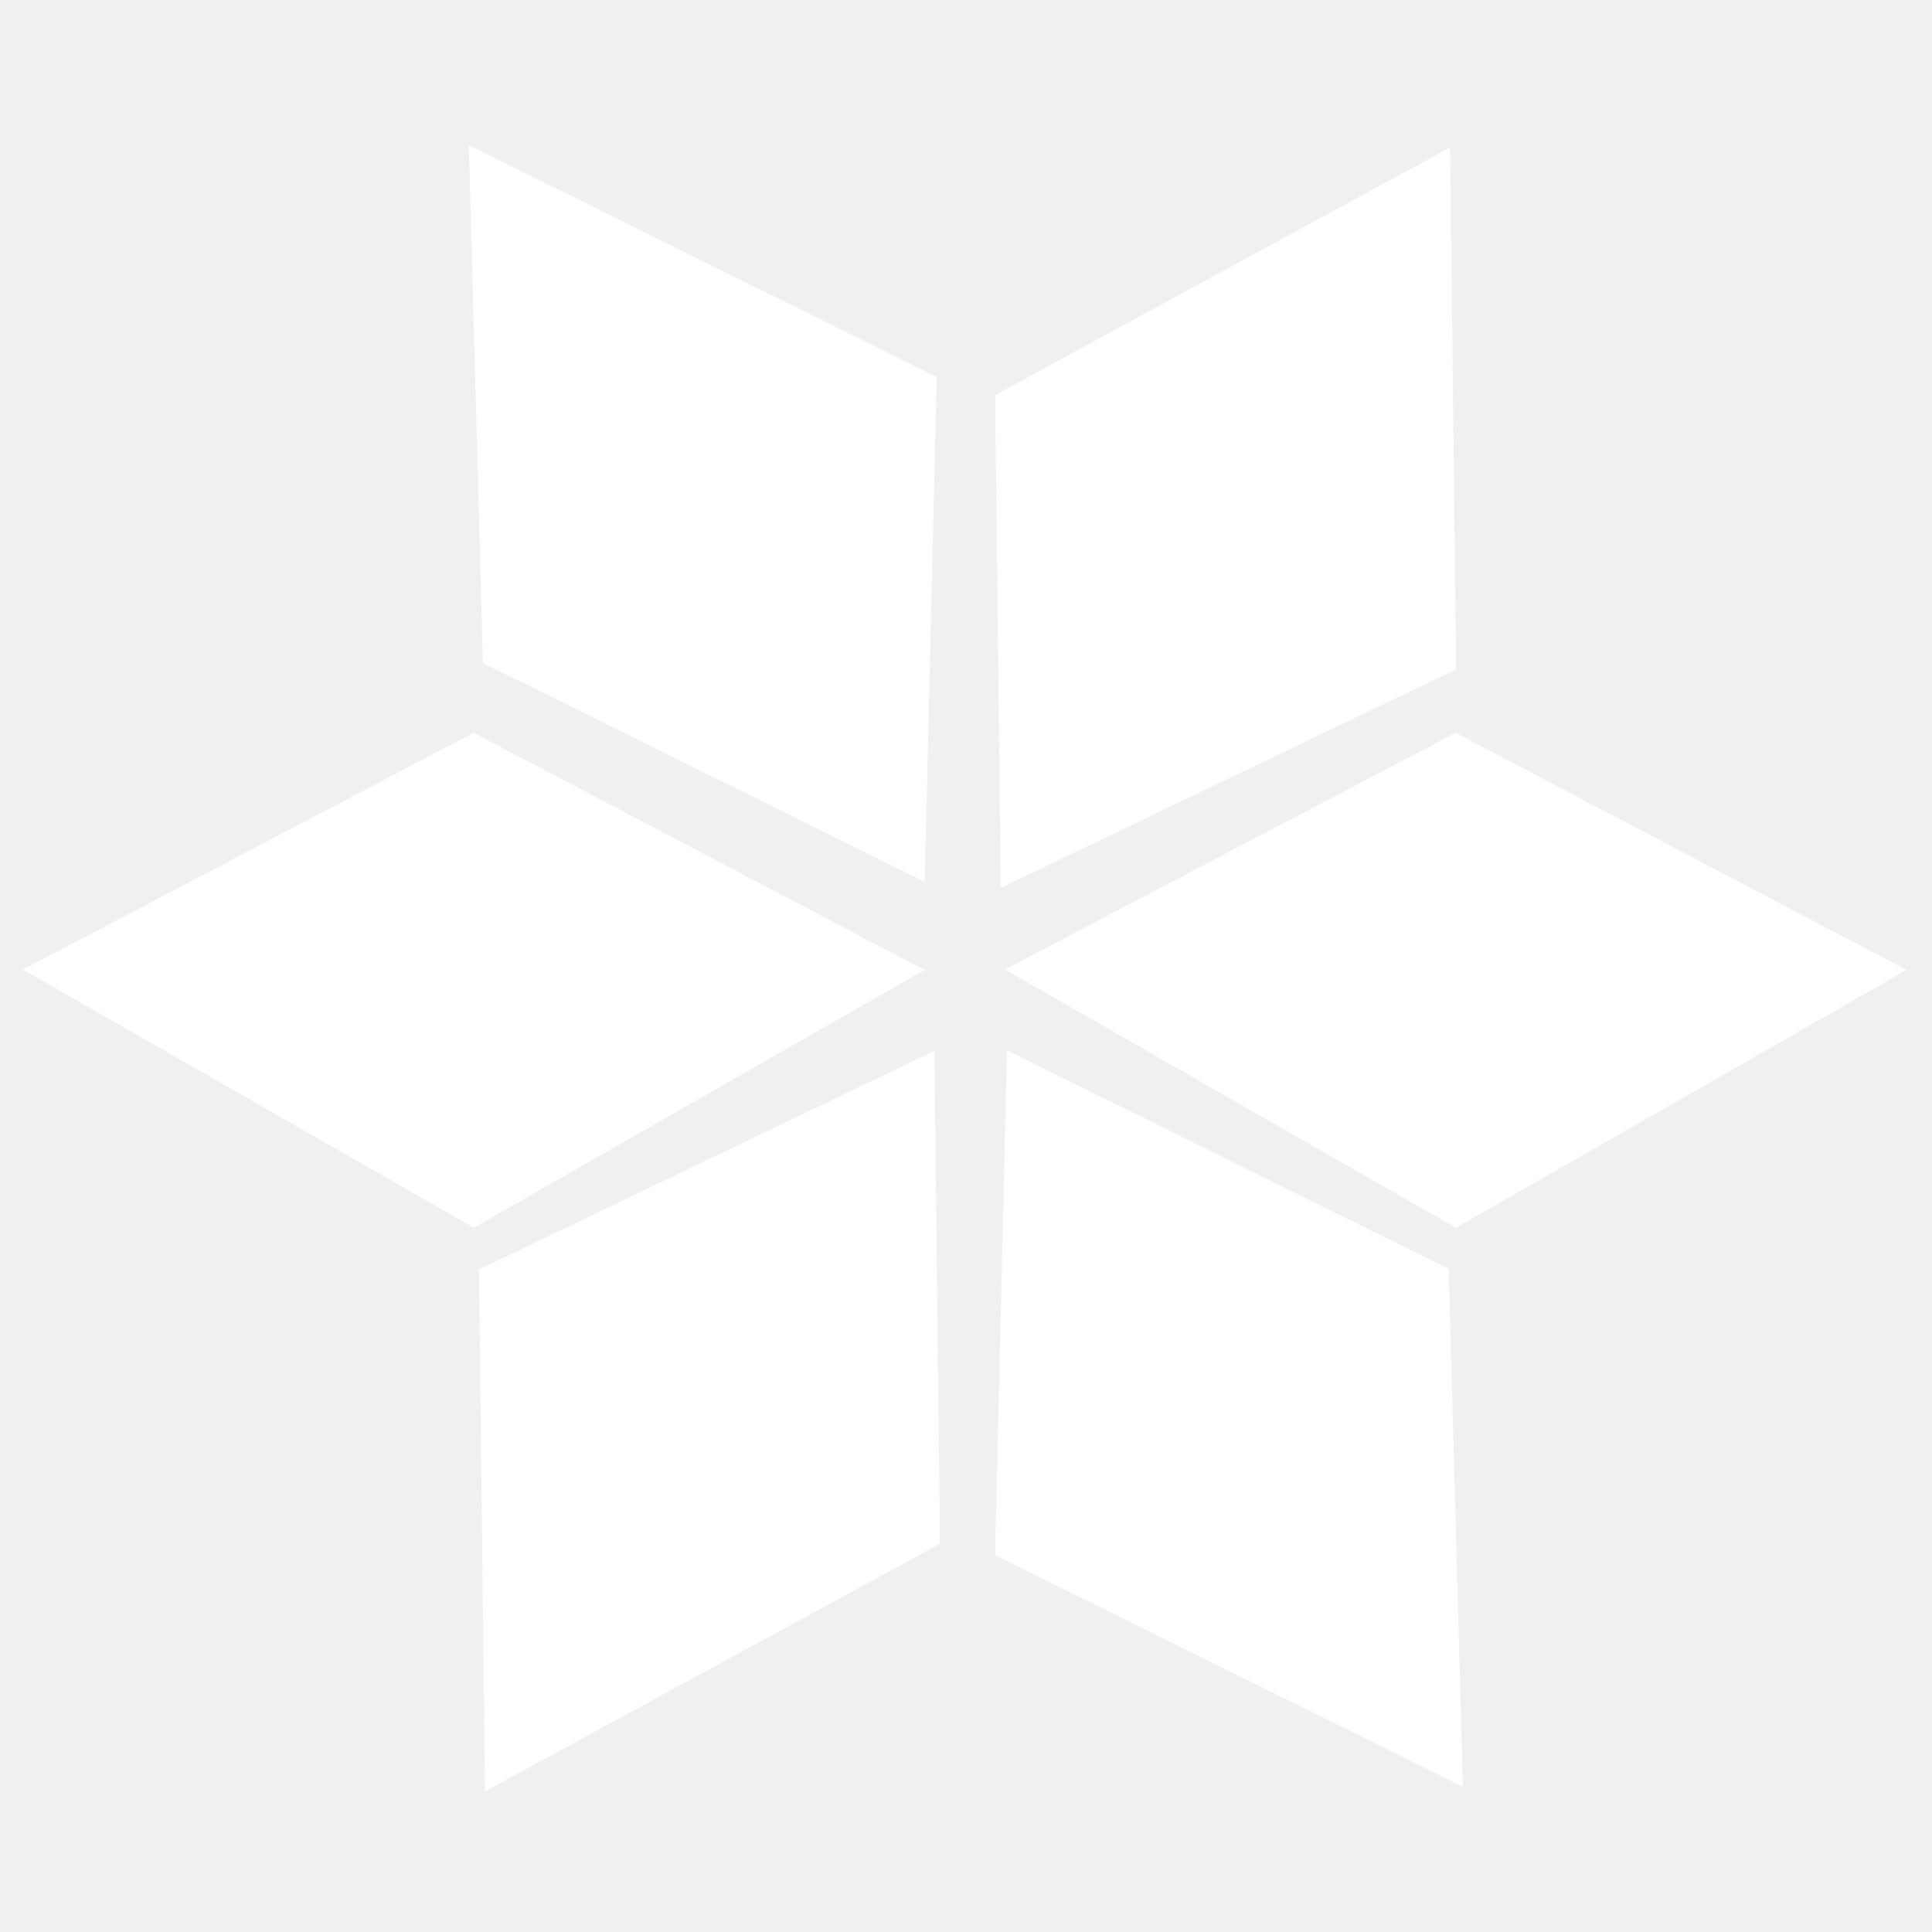
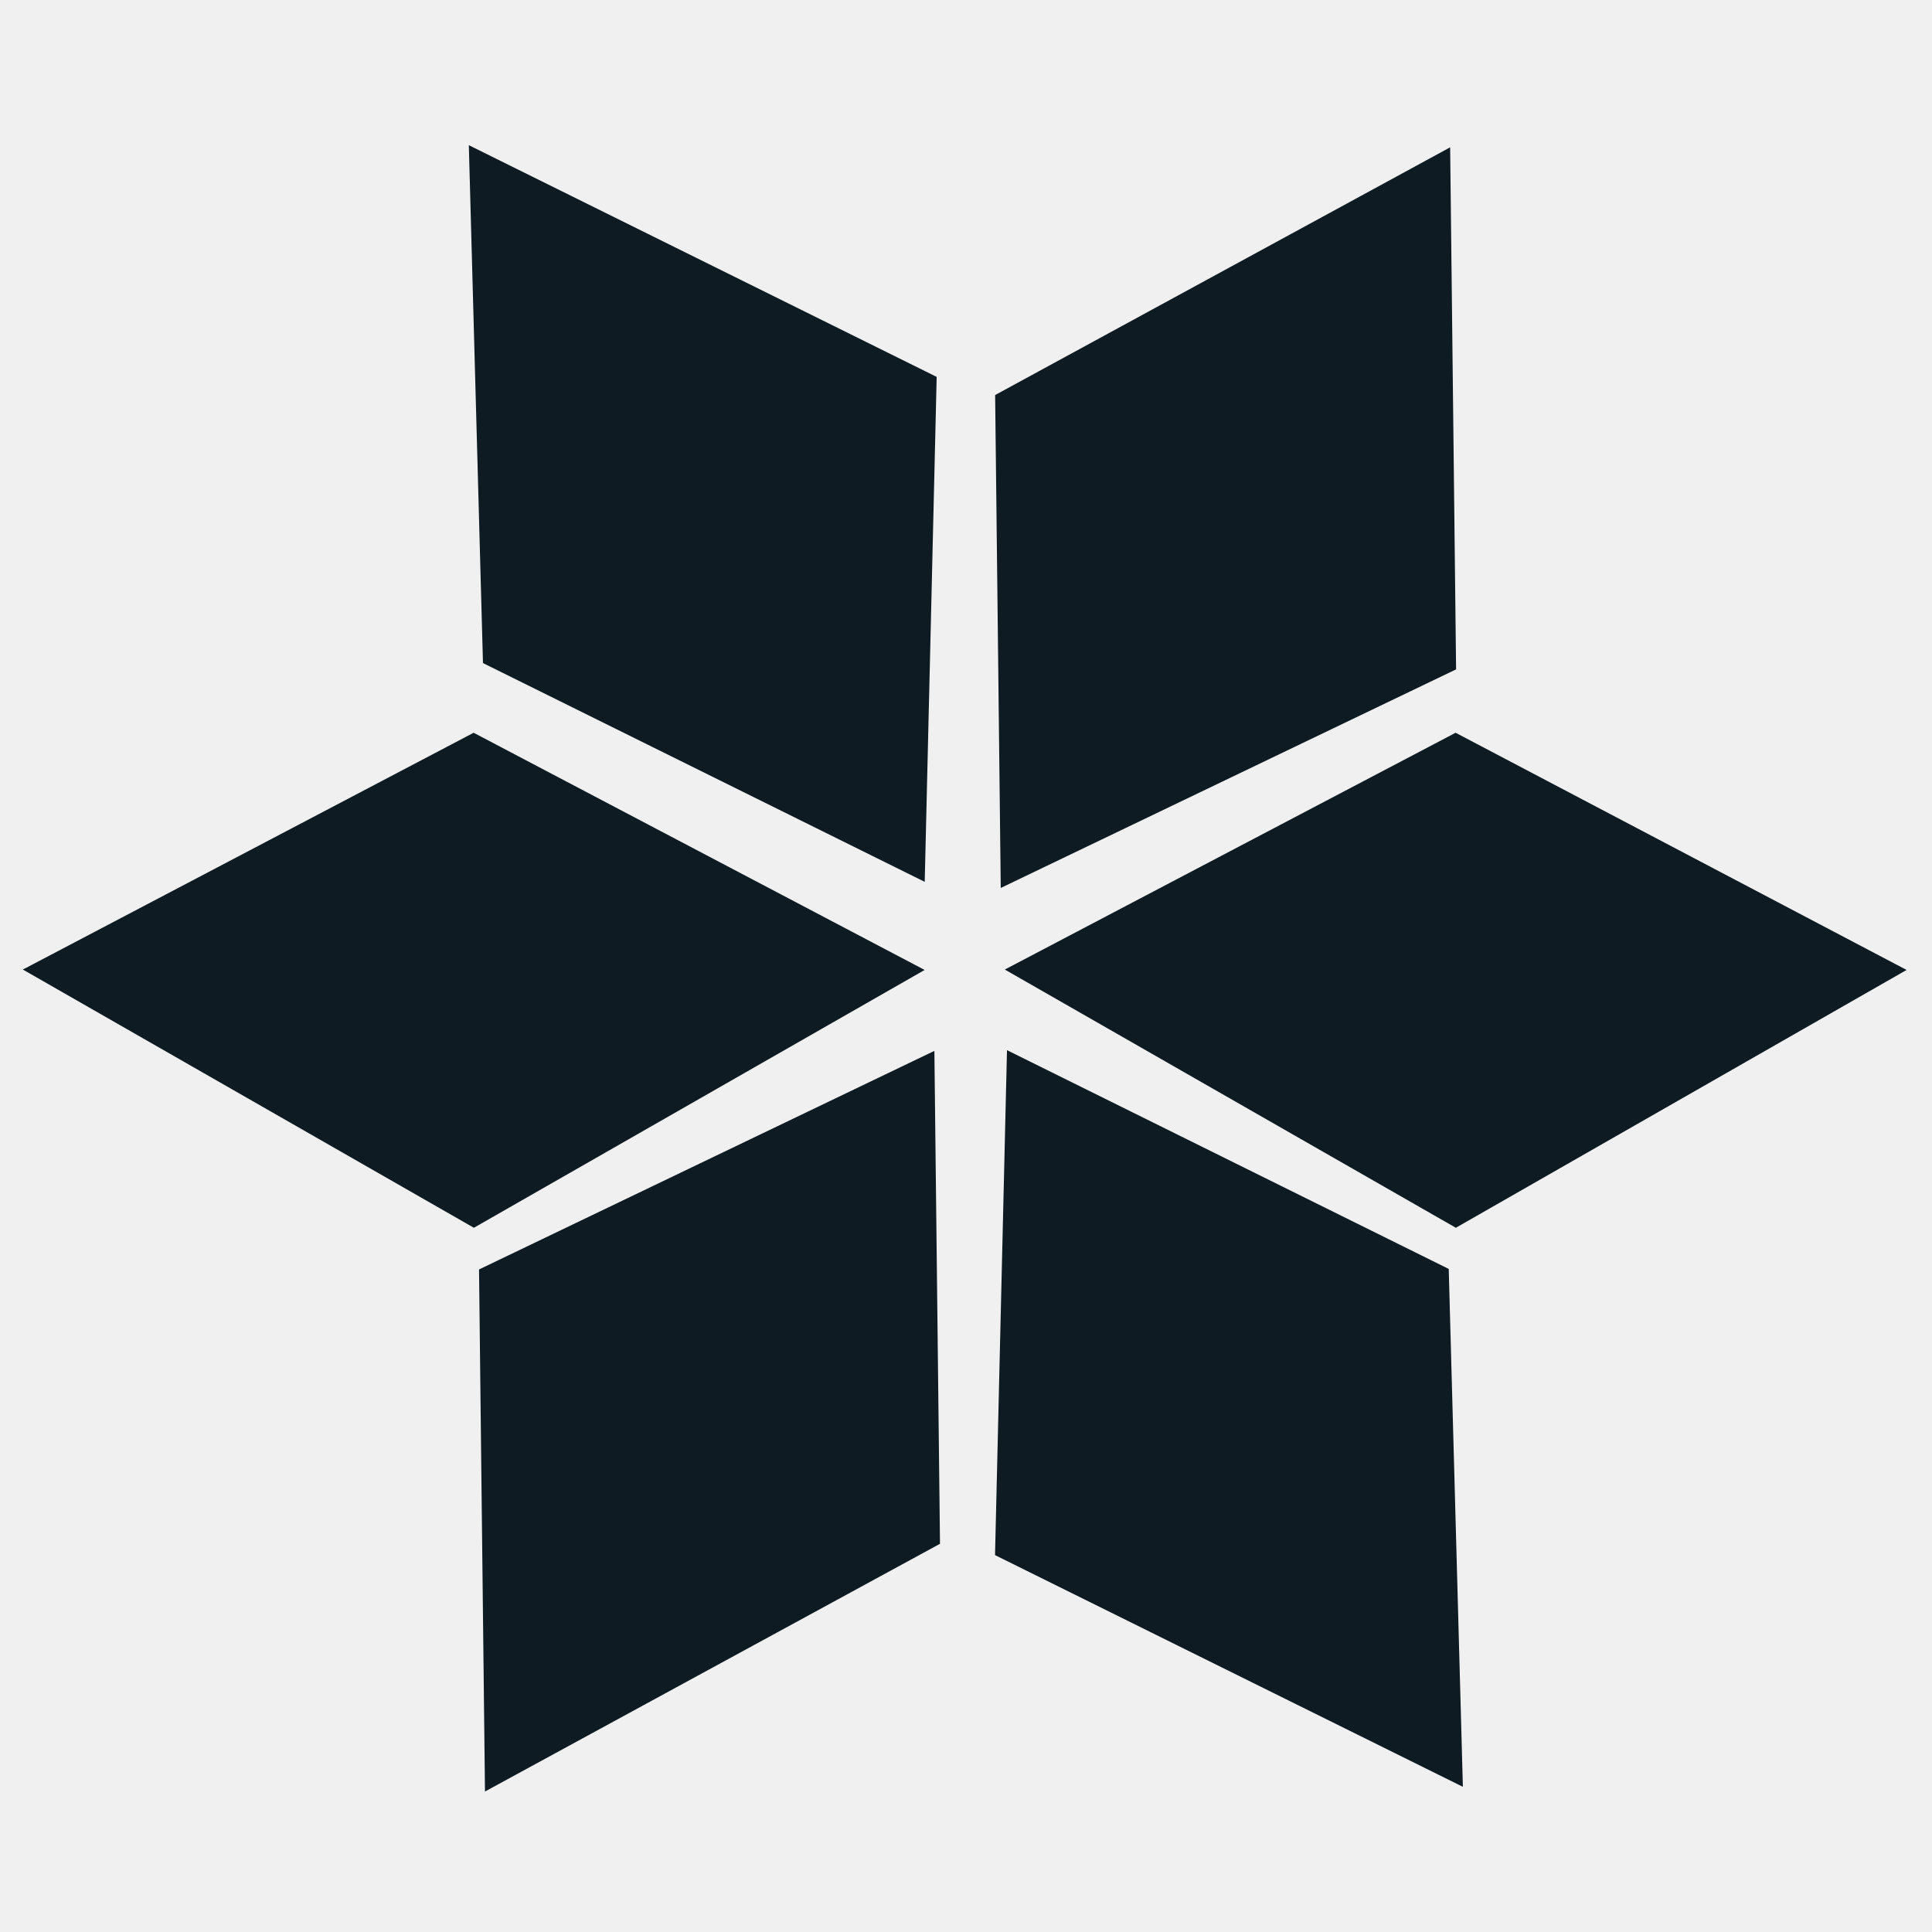
<svg xmlns="http://www.w3.org/2000/svg" width="512" height="512" viewBox="0 0 512 512" fill="none">
-   <path fill-rule="evenodd" clip-rule="evenodd" d="M384.304 39.042L385.879 177.392L265.209 235.319L263.721 104.69L384.304 39.042Z" fill="white" />
-   <path fill-rule="evenodd" clip-rule="evenodd" d="M505.269 257.047L385.814 325.374L266.288 256.939L385.752 194.187L505.269 257.047Z" fill="white" />
-   <path fill-rule="evenodd" clip-rule="evenodd" d="M245.04 257.047L125.585 325.374L6.059 256.939L125.523 194.187L245.04 257.047Z" fill="white" />
-   <path fill-rule="evenodd" clip-rule="evenodd" d="M124.243 38.475L248.229 99.881L245.059 233.697L127.993 175.719L124.243 38.475Z" fill="white" />
-   <path fill-rule="evenodd" clip-rule="evenodd" d="M387.678 473.525L263.692 412.119L266.862 278.302L383.928 336.281L387.678 473.525Z" fill="white" />
-   <path fill-rule="evenodd" clip-rule="evenodd" d="M128.525 474.77L126.949 336.42L247.62 278.493L249.108 409.121L128.525 474.77Z" fill="white" />
+   <path fill-rule="evenodd" clip-rule="evenodd" d="M384.304 39.042L385.879 177.392L265.209 235.319L263.721 104.69L384.304 39.042Z" fill="#0e1b23" />
+   <path fill-rule="evenodd" clip-rule="evenodd" d="M505.269 257.047L385.814 325.374L266.288 256.939L385.752 194.187L505.269 257.047Z" fill="#0e1b23" />
+   <path fill-rule="evenodd" clip-rule="evenodd" d="M245.04 257.047L125.585 325.374L6.059 256.939L125.523 194.187L245.04 257.047Z" fill="#0e1b23" />
+   <path fill-rule="evenodd" clip-rule="evenodd" d="M124.243 38.475L248.229 99.881L245.059 233.697L127.993 175.719L124.243 38.475Z" fill="#0e1b23" />
+   <path fill-rule="evenodd" clip-rule="evenodd" d="M387.678 473.525L263.692 412.119L266.862 278.302L383.928 336.281L387.678 473.525Z" fill="#0e1b23" />
+   <path fill-rule="evenodd" clip-rule="evenodd" d="M128.525 474.77L126.949 336.42L247.62 278.493L249.108 409.121L128.525 474.77Z" fill="#0e1b23" />
</svg>
